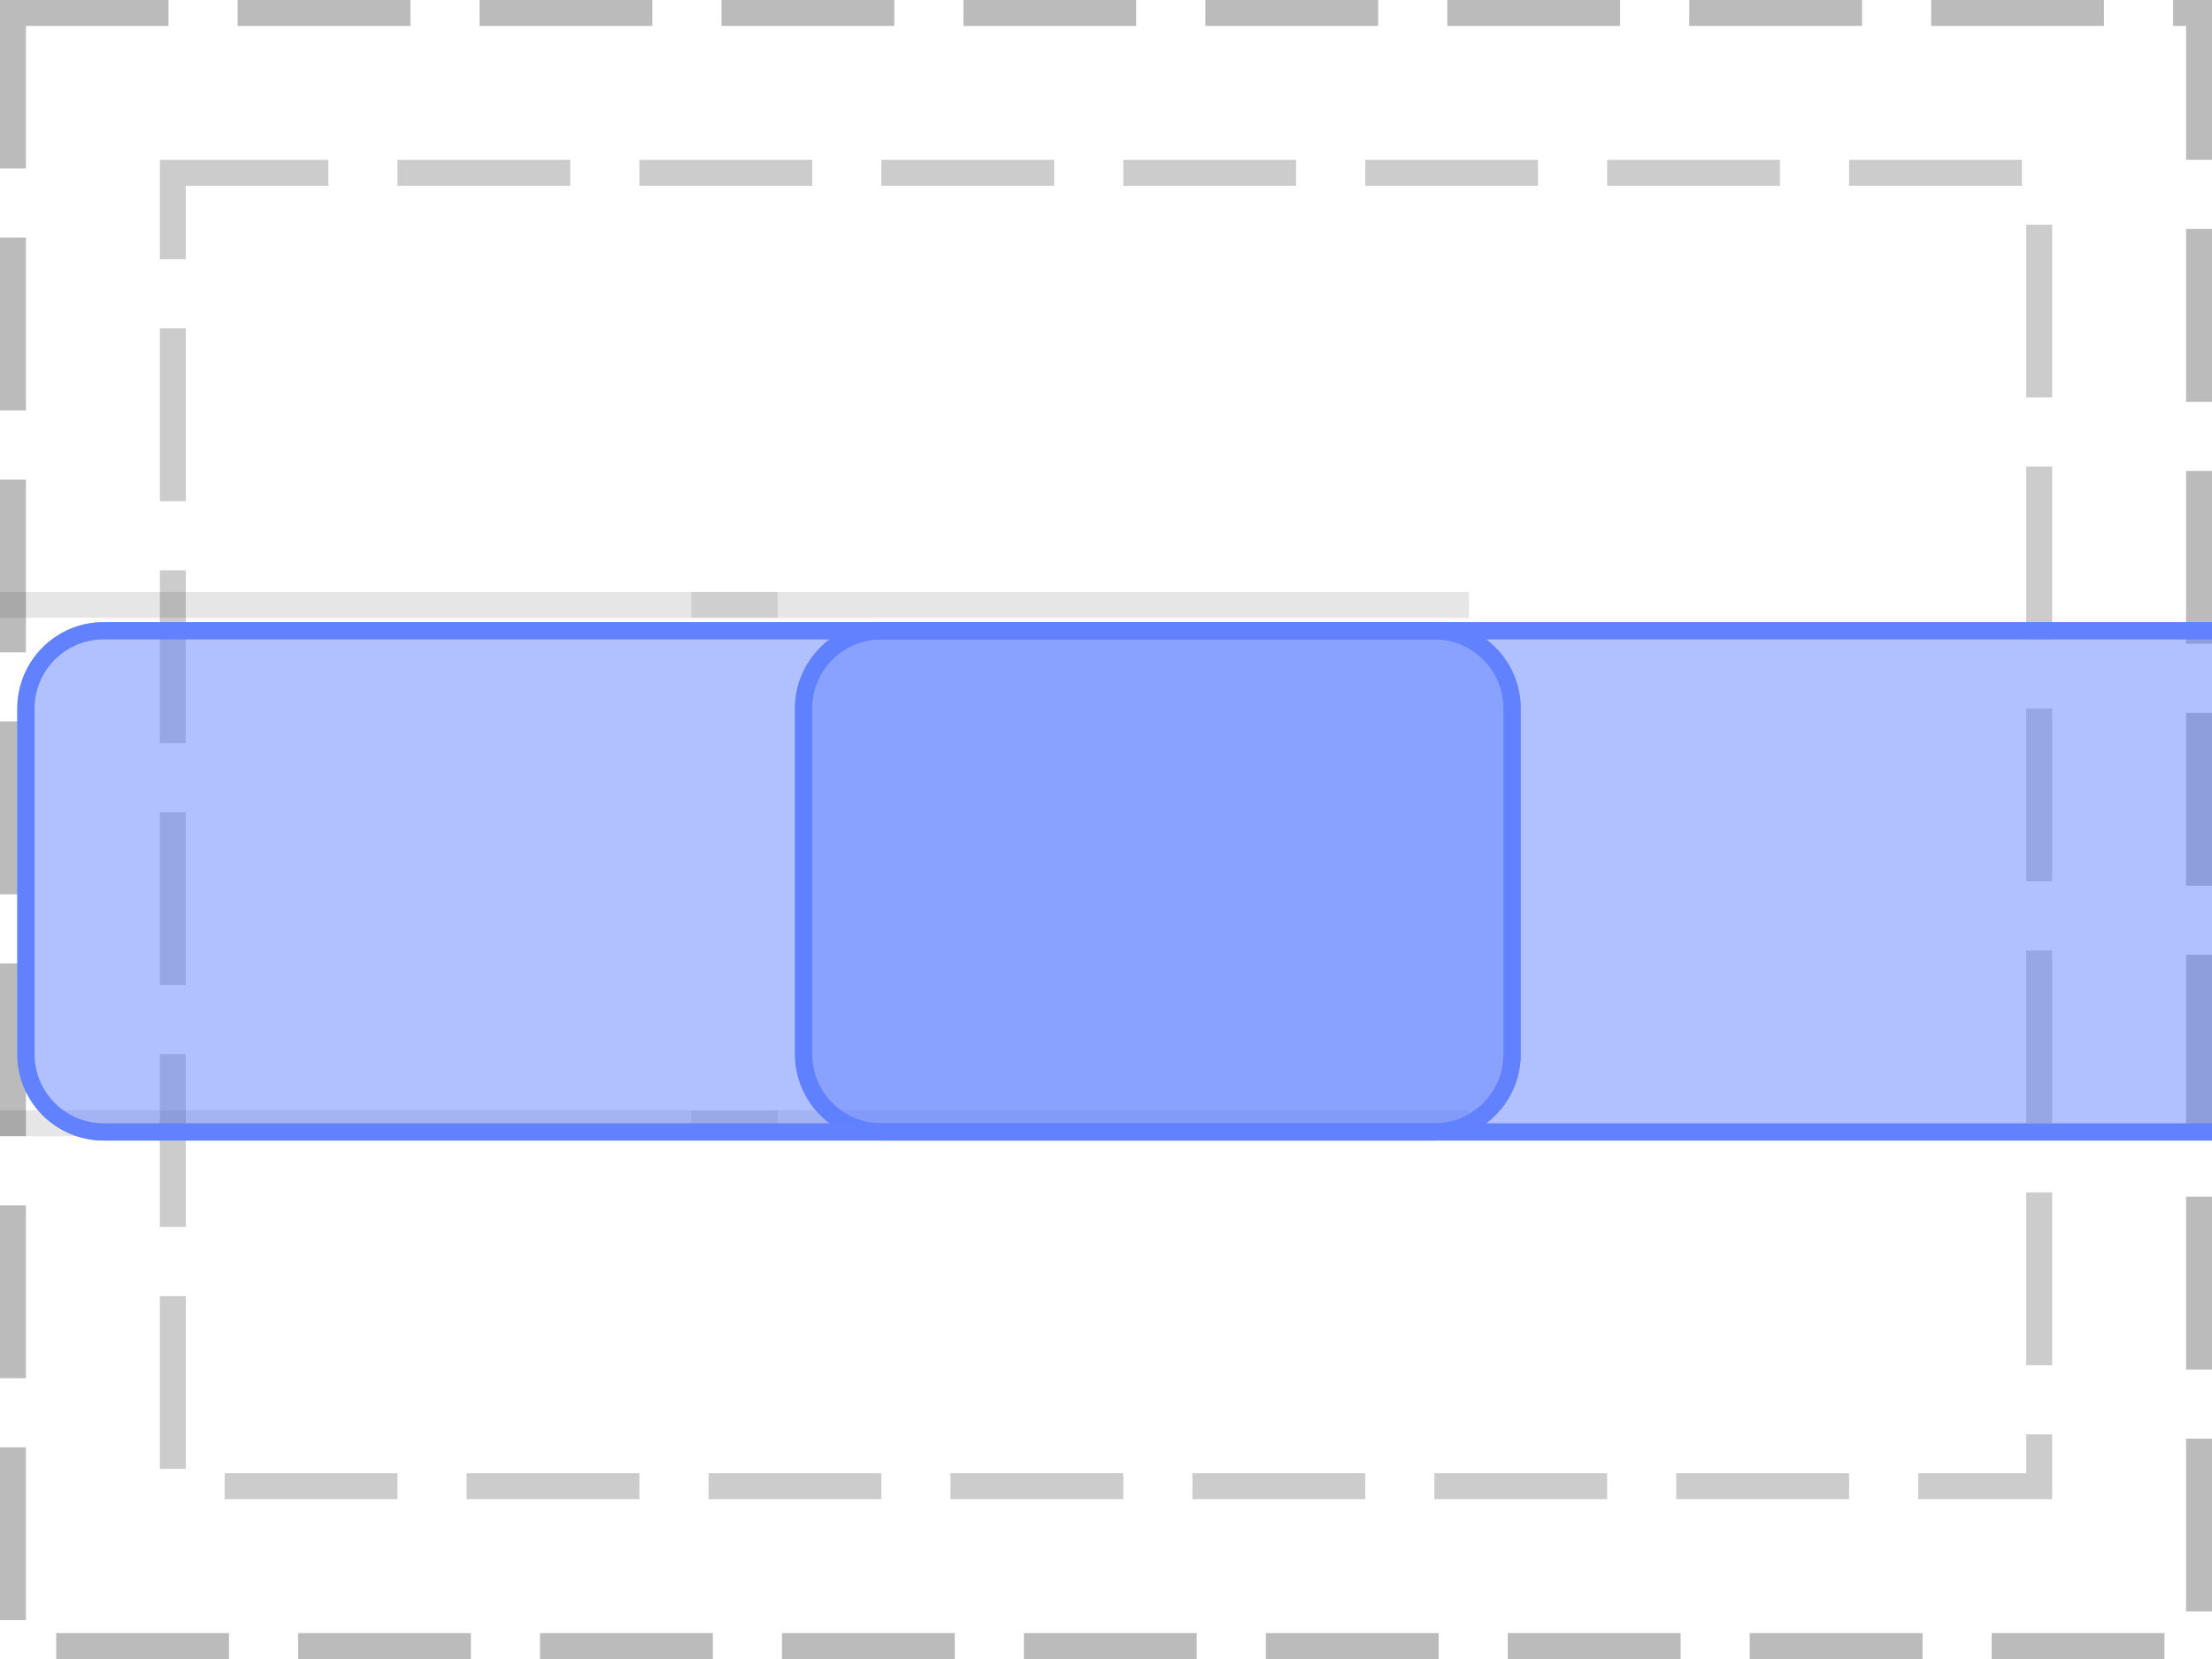
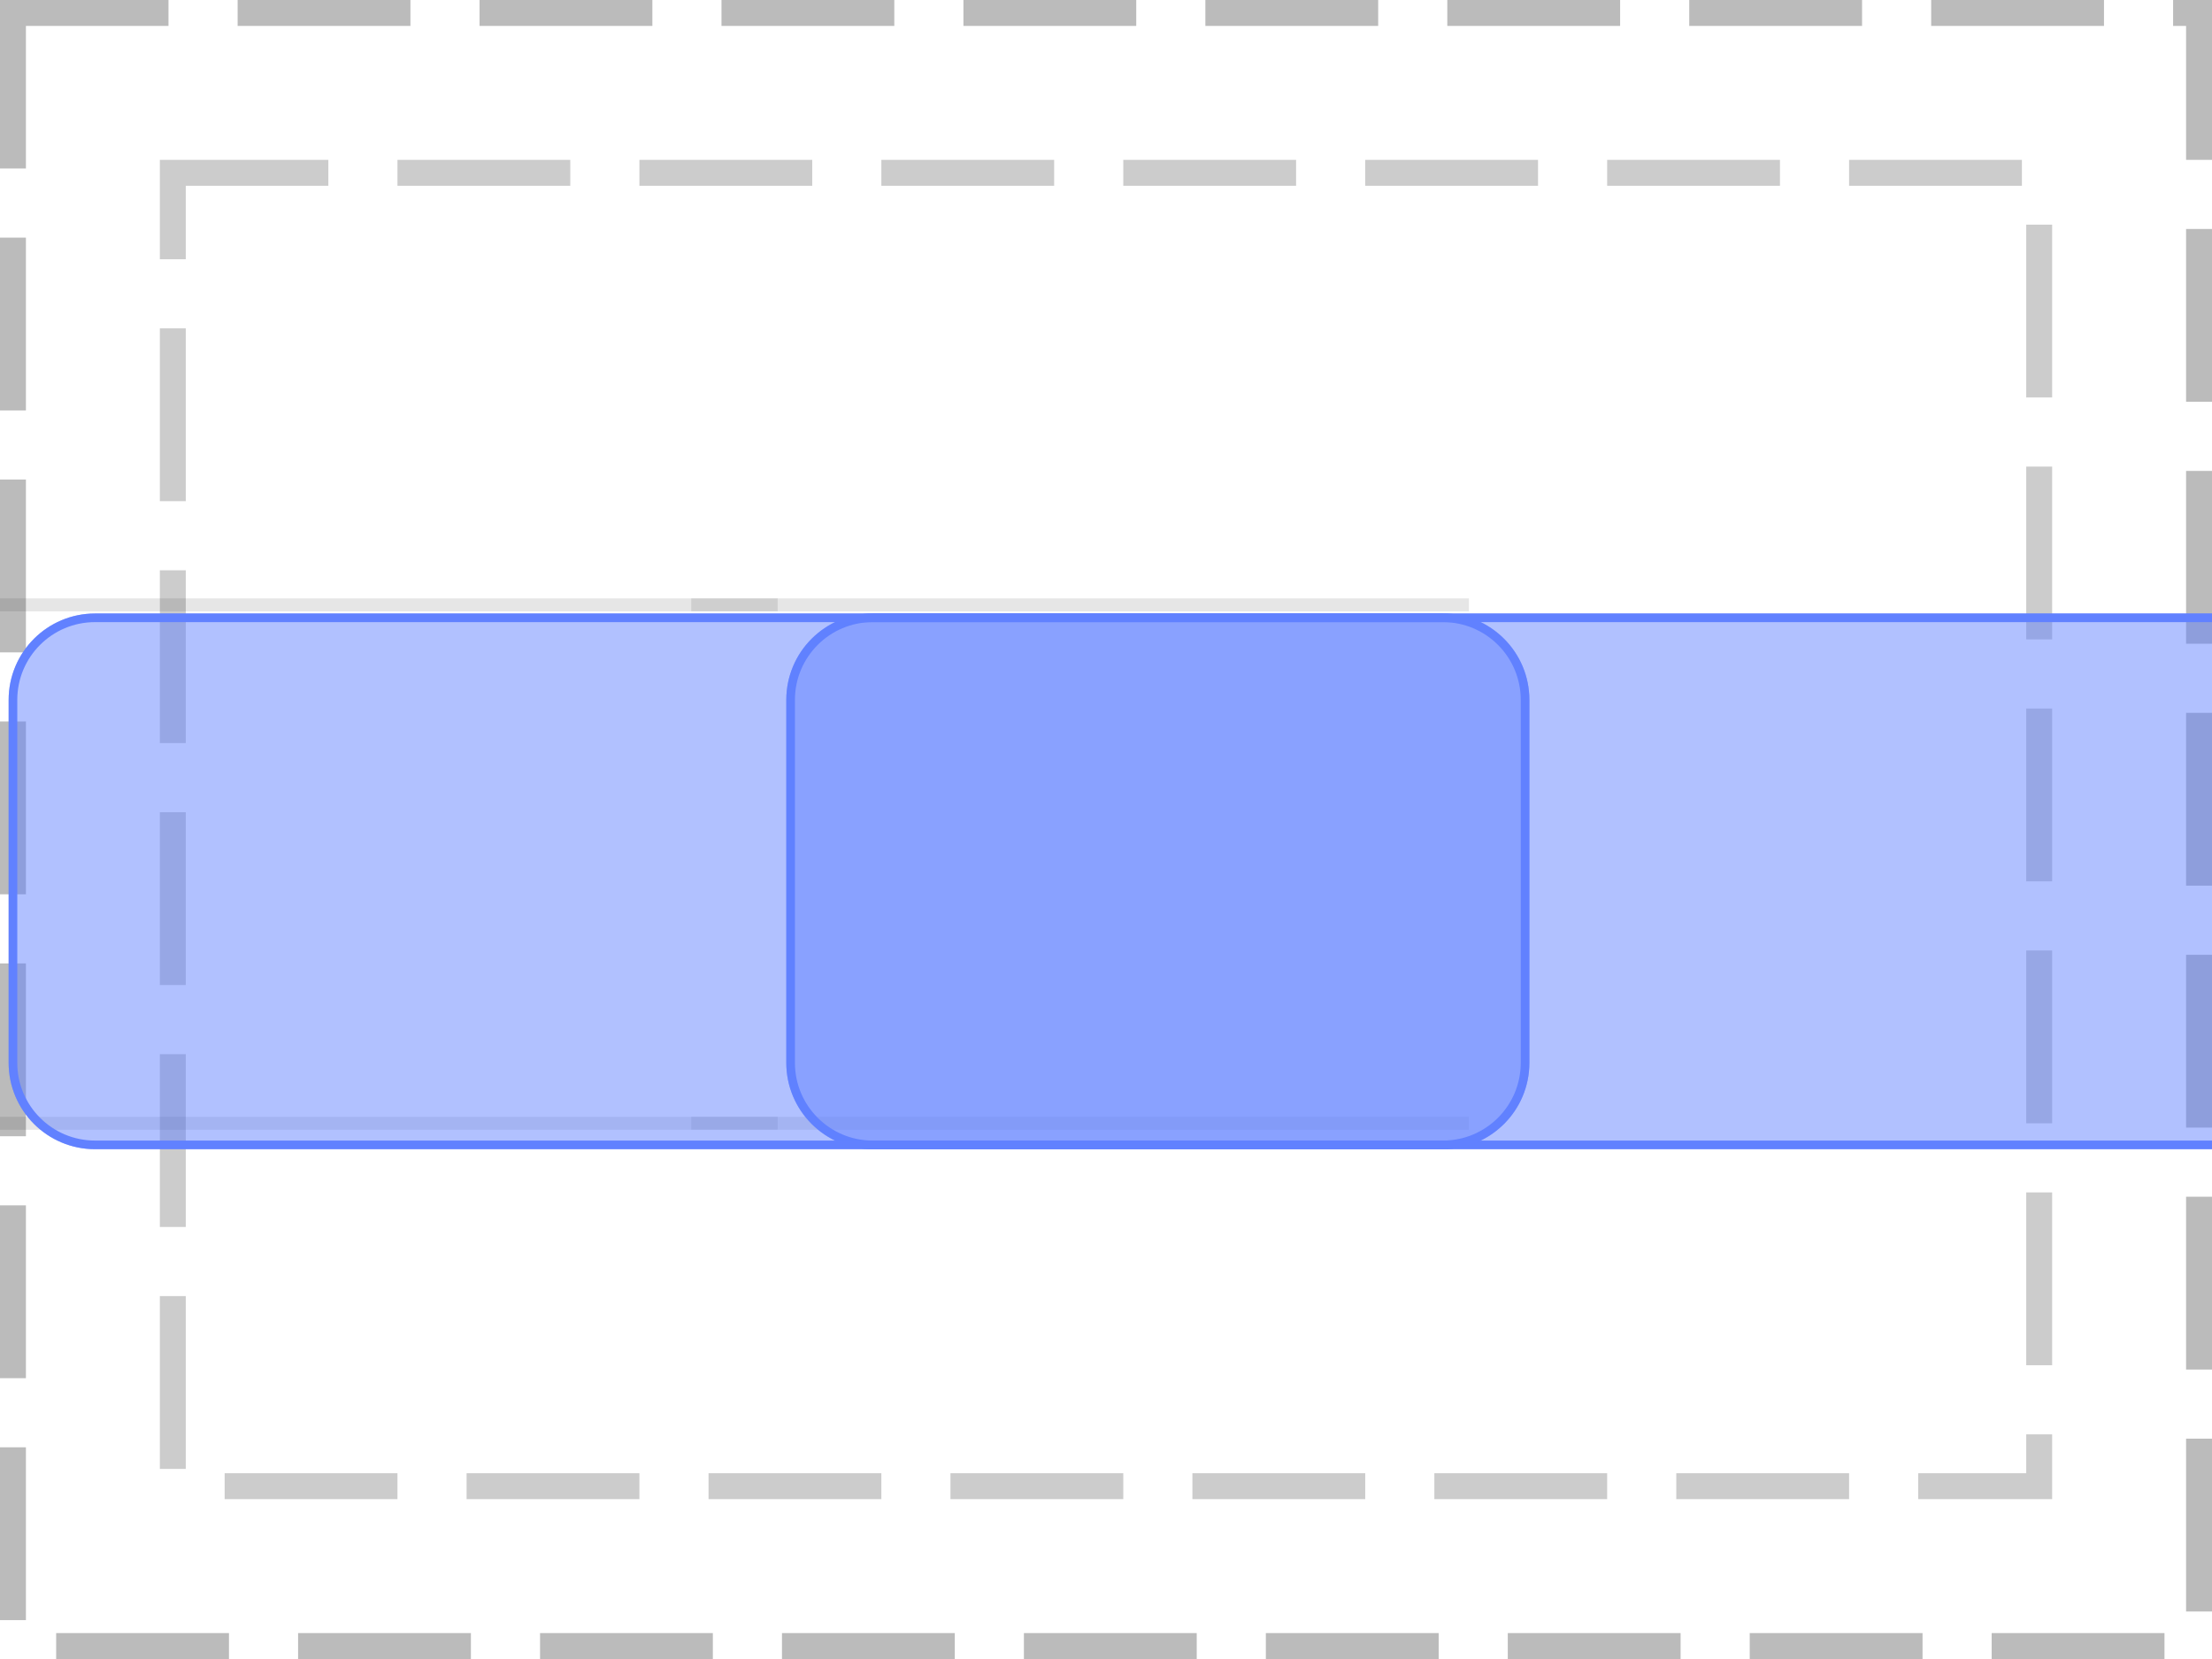
<svg xmlns="http://www.w3.org/2000/svg" width="128pt" height="96pt" viewBox="0 0 128 96" version="1.1">
  <defs>
    <clipPath id="clip1">
-       <path d="M 46 36 L 128 36 L 128 66 L 46 66 Z M 46 36 " />
+       <path d="M 45 35 L 128 35 L 128 67 L 45 67 Z M 45 35 " />
    </clipPath>
    <clipPath id="clip2">
-       <path d="M 46 41 C 46 38.238 48.238 36 51 36 L 128 36 C 130.762 36 133 38.238 133 41 L 133 61 C 133 63.762 130.762 66 128 66 L 51 66 C 48.238 66 46 63.762 46 61 Z M 46 41 " />
+       <path d="M 45.5 40.5 C 45.5 37.738 47.738 35.5 50.5 35.5 L 128.5 35.5 C 131.262 35.5 133.5 37.738 133.5 40.5 L 133.5 61.5 C 133.5 64.262 131.262 66.5 128.5 66.5 L 50.5 66.5 C 47.738 66.5 45.5 64.262 45.5 61.5 Z M 45.5 40.5 " />
    </clipPath>
    <clipPath id="clip3">
-       <path d="M 1 36 L 88 36 L 88 66 L 1 66 Z M 1 36 " />
+       <path d="M 0 35 L 89 35 L 89 67 L 0 67 Z M 0 35 " />
    </clipPath>
    <clipPath id="clip4">
-       <path d="M 1 41 C 1 38.238 3.238 36 6 36 L 83 36 C 85.762 36 88 38.238 88 41 L 88 61 C 88 63.762 85.762 66 83 66 L 6 66 C 3.238 66 1 63.762 1 61 Z M 1 41 " />
+       <path d="M 0.5 40.5 C 0.5 37.738 2.738 35.5 5.5 35.5 L 83.5 35.5 C 86.262 35.5 88.5 37.738 88.5 40.5 L 88.5 61.5 C 88.5 64.262 86.262 66.5 83.5 66.5 L 5.5 66.5 C 2.738 66.5 0.5 64.262 0.5 61.5 Z M 0.5 40.5 " />
    </clipPath>
  </defs>
  <g id="surface2">
    <path style="fill:none;stroke-width:1.5;stroke-linecap:butt;stroke-linejoin:miter;stroke:rgb(0%,0%,0%);stroke-opacity:0.267;stroke-dasharray:10,4;stroke-dashoffset:1;stroke-miterlimit:10;" d="M 0.75 0.75 L 127.25 0.75 L 127.25 95.25 L 0.75 95.25 Z M 0.75 0.75 " />
    <path style="fill:none;stroke-width:1.5;stroke-linecap:butt;stroke-linejoin:miter;stroke:rgb(0%,0%,0%);stroke-opacity:0.2;stroke-dasharray:10,4;stroke-dashoffset:1;stroke-miterlimit:10;" d="M 10 10 L 118 10 L 118 86 L 10 86 Z M 10 10 " />
-     <path style="fill:none;stroke-width:1.5;stroke-linecap:butt;stroke-linejoin:miter;stroke:rgb(0%,0%,0%);stroke-opacity:0.1;stroke-miterlimit:10;" d="M 45 35 L 0 35 " />
-     <path style="fill:none;stroke-width:1.5;stroke-linecap:butt;stroke-linejoin:miter;stroke:rgb(0%,0%,0%);stroke-opacity:0.1;stroke-miterlimit:10;" d="M 85 35 L 40 35 M 45 65 L 0 65 " />
-     <path style="fill:none;stroke-width:1.5;stroke-linecap:butt;stroke-linejoin:miter;stroke:rgb(0%,0%,0%);stroke-opacity:0.1;stroke-miterlimit:10;" d="M 85 65 L 40 65 " />
+     <path style="fill:none;stroke-width:0.75;stroke-linecap:butt;stroke-linejoin:miter;stroke:rgb(0%,0%,0%);stroke-opacity:0.1;stroke-miterlimit:10;" d="M 45 35 L 0 35 " />
+     <path style="fill:none;stroke-width:0.75;stroke-linecap:butt;stroke-linejoin:miter;stroke:rgb(0%,0%,0%);stroke-opacity:0.1;stroke-miterlimit:10;" d="M 85 35 L 40 35 M 45 65 L 0 65 " />
+     <path style="fill:none;stroke-width:0.75;stroke-linecap:butt;stroke-linejoin:miter;stroke:rgb(0%,0%,0%);stroke-opacity:0.1;stroke-miterlimit:10;" d="M 85 65 L 40 65 " />
    <g clip-path="url(#clip1)" clip-rule="nonzero">
      <g clip-path="url(#clip2)" clip-rule="nonzero">
        <rect x="0" y="0" width="128" height="96" style="fill:rgb(38.039%,50.588%,100%);fill-opacity:0.49;stroke:none;" />
-         <path style="fill:none;stroke-width:2;stroke-linecap:butt;stroke-linejoin:miter;stroke:rgb(38.039%,50.588%,100%);stroke-opacity:1;stroke-miterlimit:10;" d="M 1 6 C 1 3.238 3.238 1 6 1 L 83 1 C 85.762 1 88 3.238 88 6 L 88 26 C 88 28.762 85.762 31 83 31 L 6 31 C 3.238 31 1 28.762 1 26 Z M 1 6 " transform="matrix(1,0,0,1,45,35)" />
+         <path style="fill:none;stroke-width:1;stroke-linecap:butt;stroke-linejoin:miter;stroke:rgb(38.039%,50.588%,100%);stroke-opacity:1;stroke-miterlimit:10;" d="M 0.5 5.5 C 0.5 2.738 2.738 0.5 5.5 0.5 L 83.5 0.5 C 86.262 0.5 88.5 2.738 88.5 5.5 L 88.5 26.5 C 88.5 29.262 86.262 31.5 83.5 31.5 L 5.5 31.5 C 2.738 31.5 0.5 29.262 0.5 26.5 Z M 0.5 5.5 " transform="matrix(1,0,0,1,45,35)" />
      </g>
    </g>
    <g clip-path="url(#clip3)" clip-rule="nonzero">
      <g clip-path="url(#clip4)" clip-rule="nonzero">
        <rect x="0" y="0" width="128" height="96" style="fill:rgb(38.039%,50.588%,100%);fill-opacity:0.49;stroke:none;" />
-         <path style="fill:none;stroke-width:2;stroke-linecap:butt;stroke-linejoin:miter;stroke:rgb(38.039%,50.588%,100%);stroke-opacity:1;stroke-miterlimit:10;" d="M 1 6 C 1 3.238 3.238 1 6 1 L 83 1 C 85.762 1 88 3.238 88 6 L 88 26 C 88 28.762 85.762 31 83 31 L 6 31 C 3.238 31 1 28.762 1 26 Z M 1 6 " transform="matrix(1,0,0,1,0,35)" />
+         <path style="fill:none;stroke-width:1;stroke-linecap:butt;stroke-linejoin:miter;stroke:rgb(38.039%,50.588%,100%);stroke-opacity:1;stroke-miterlimit:10;" d="M 0.5 5.5 C 0.5 2.738 2.738 0.5 5.5 0.5 L 83.5 0.5 C 86.262 0.5 88.5 2.738 88.5 5.5 L 88.5 26.5 C 88.5 29.262 86.262 31.5 83.5 31.5 L 5.5 31.5 C 2.738 31.5 0.5 29.262 0.5 26.5 Z M 0.5 5.5 " transform="matrix(1,0,0,1,0,35)" />
      </g>
    </g>
  </g>
</svg>
